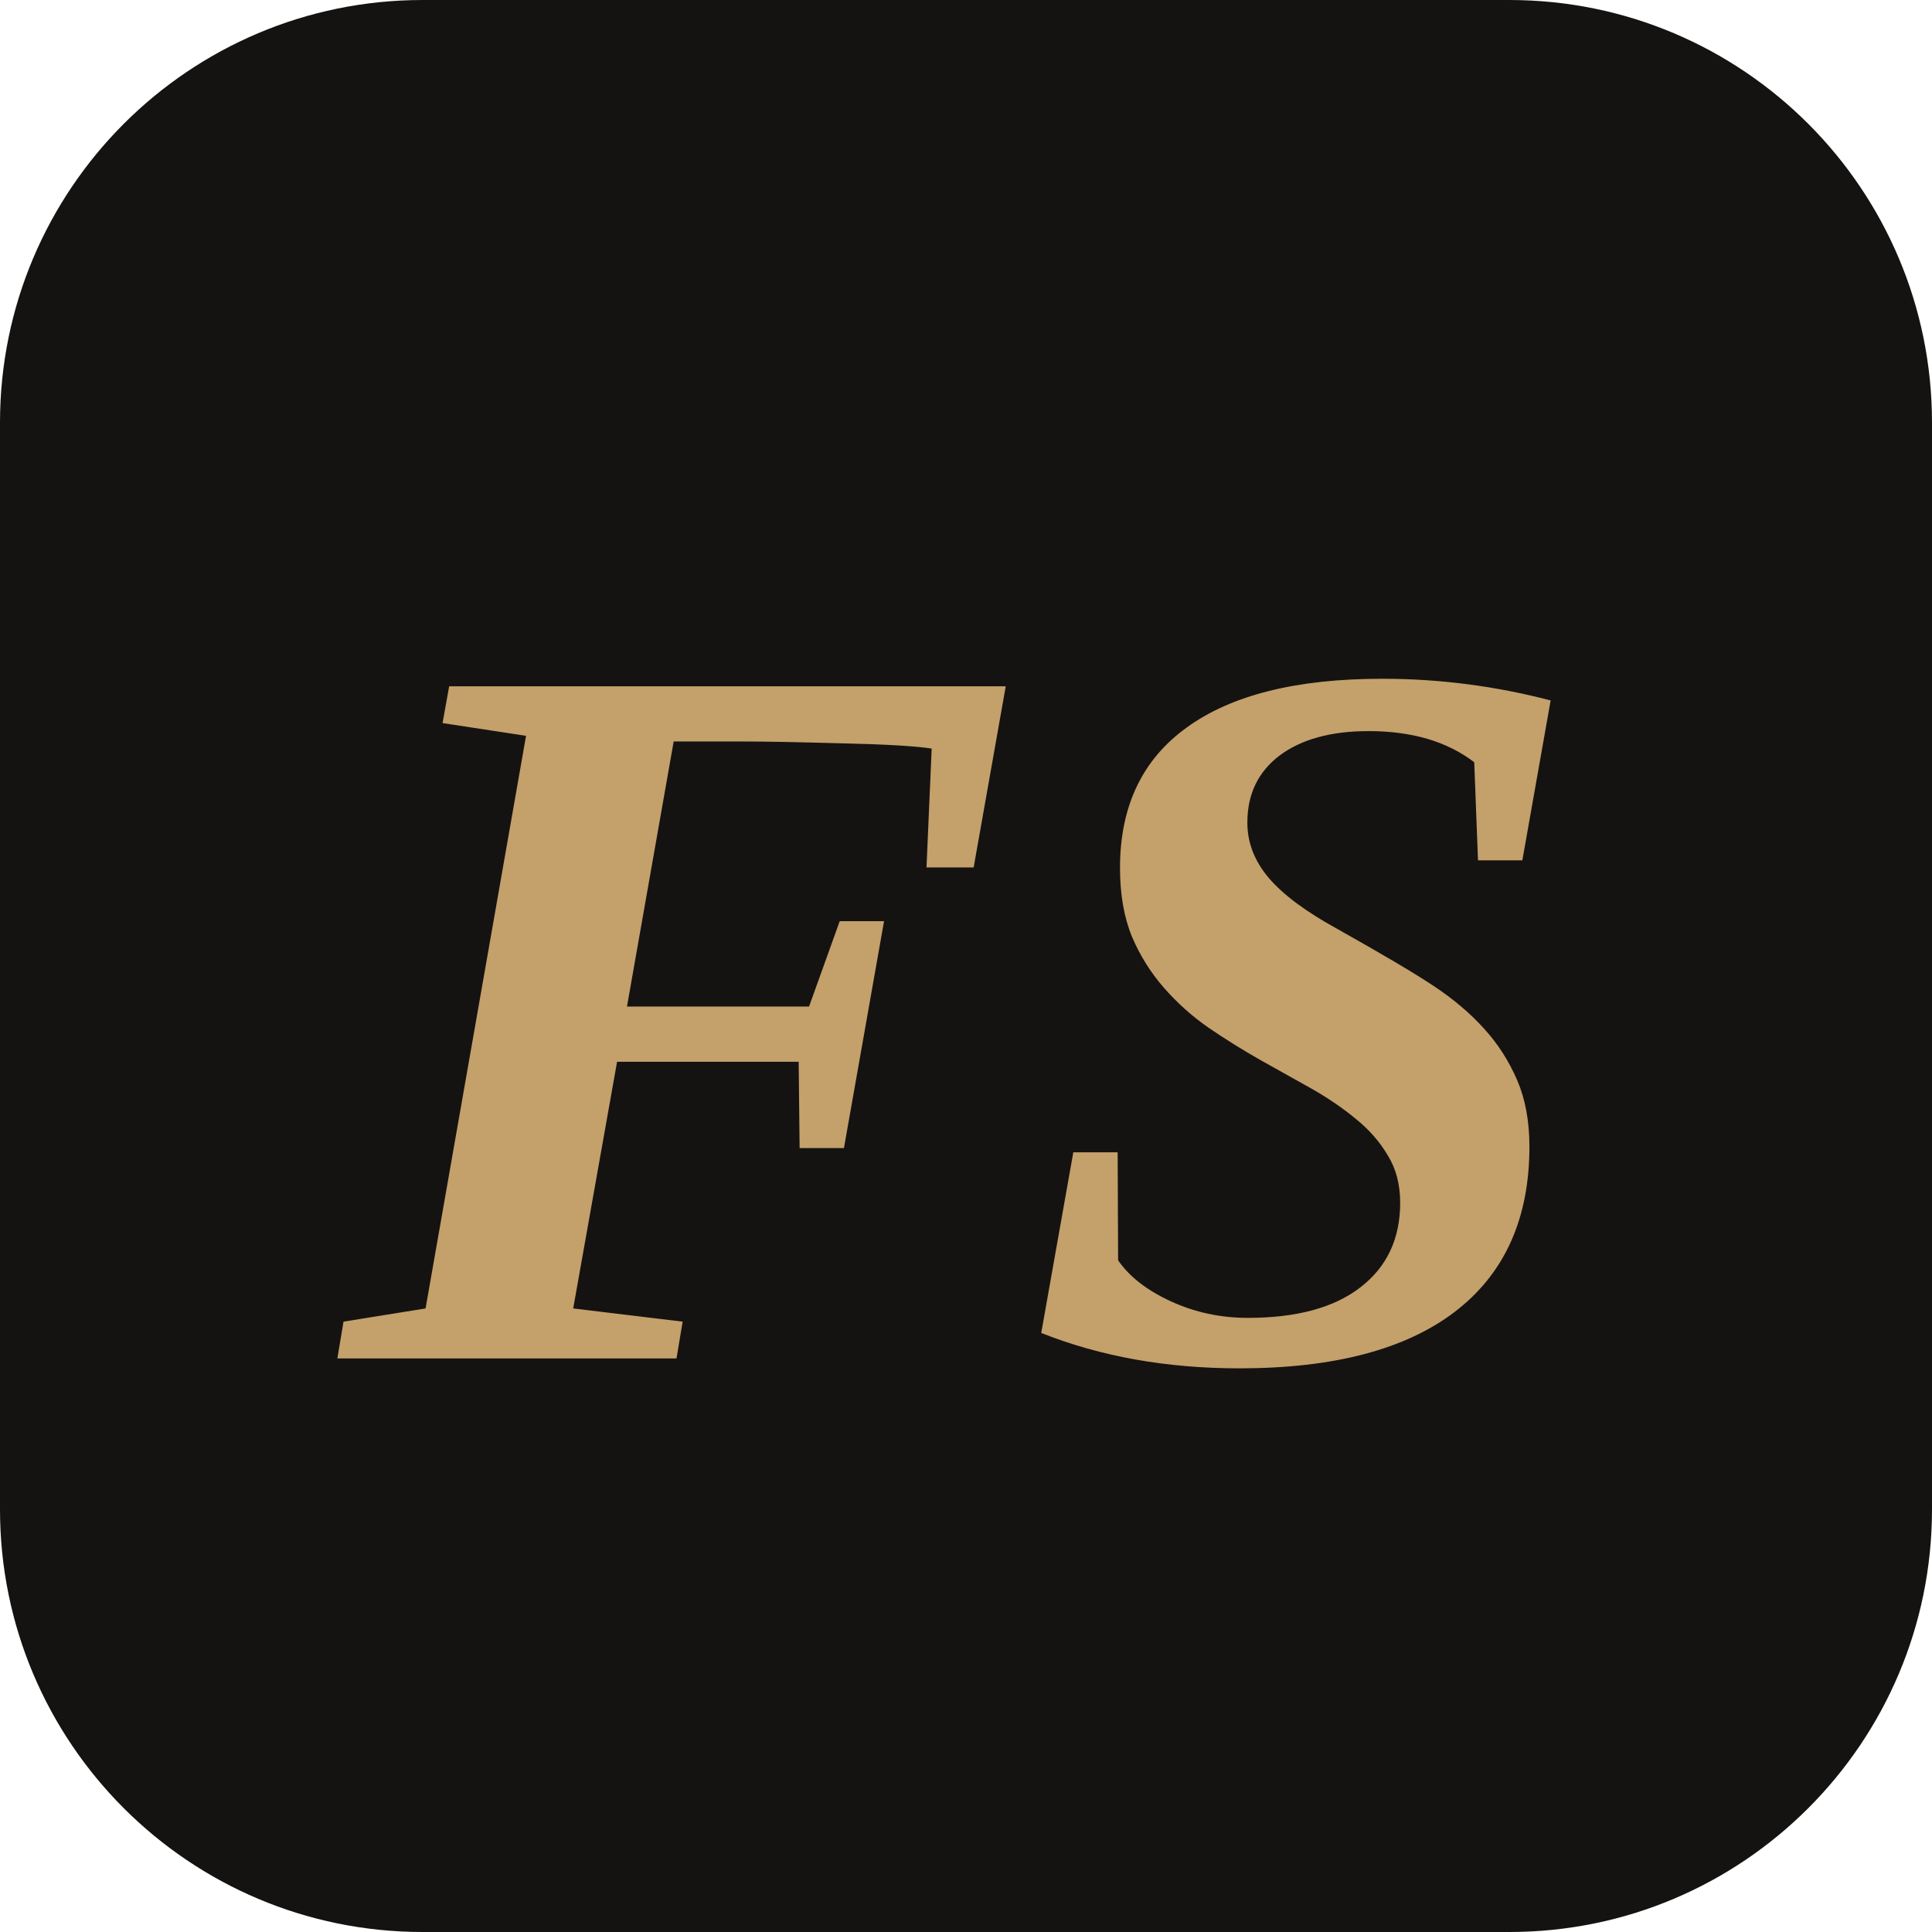
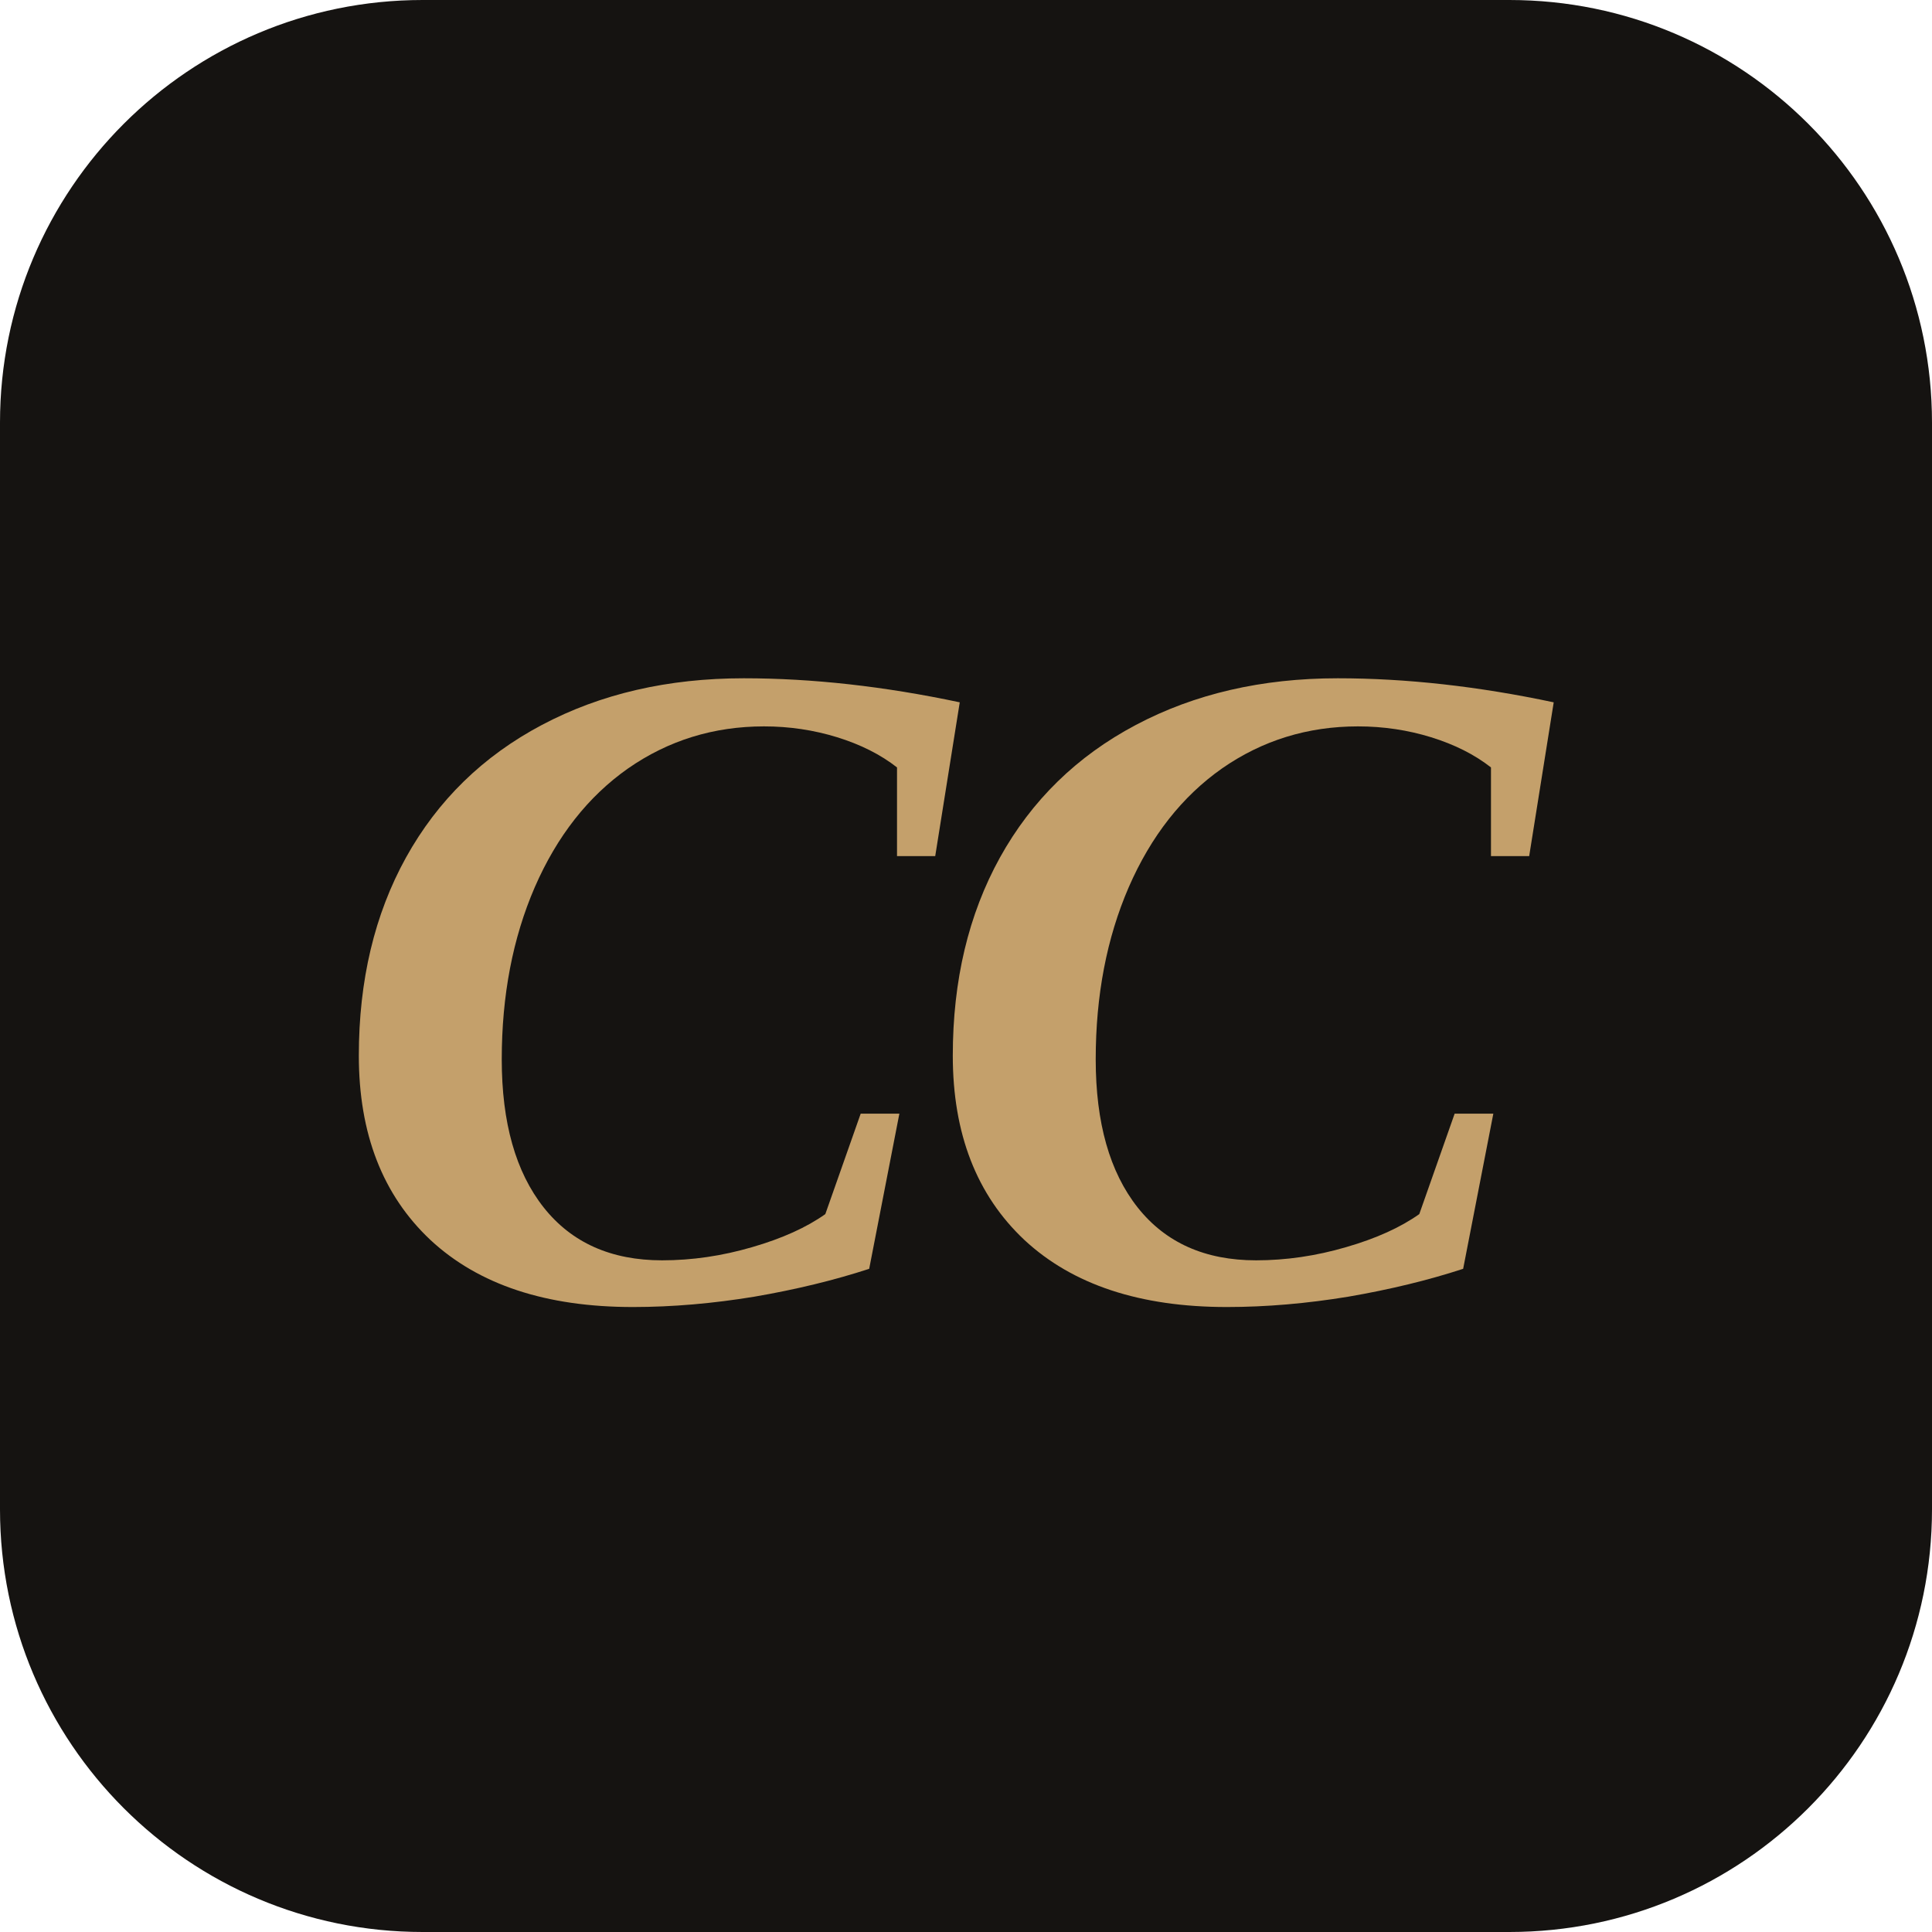
<svg xmlns="http://www.w3.org/2000/svg" viewBox="0 0 64 64">
  <rect width="64" height="64" rx="14" fill="#151311" />
-   <text x="32" y="45" text-anchor="middle" font-family="Georgia, 'Playfair Display', 'Times New Roman', serif" font-style="italic" font-weight="700" font-size="34" fill="#c4a06b">FS</text>
+   <text x="31" y="43" text-anchor="middle" font-family="'Playfair Display', Georgia, 'Times New Roman', serif" font-style="italic" font-weight="600" font-size="31" letter-spacing="-1" fill="#c4a06b">CC</text>
</svg>
